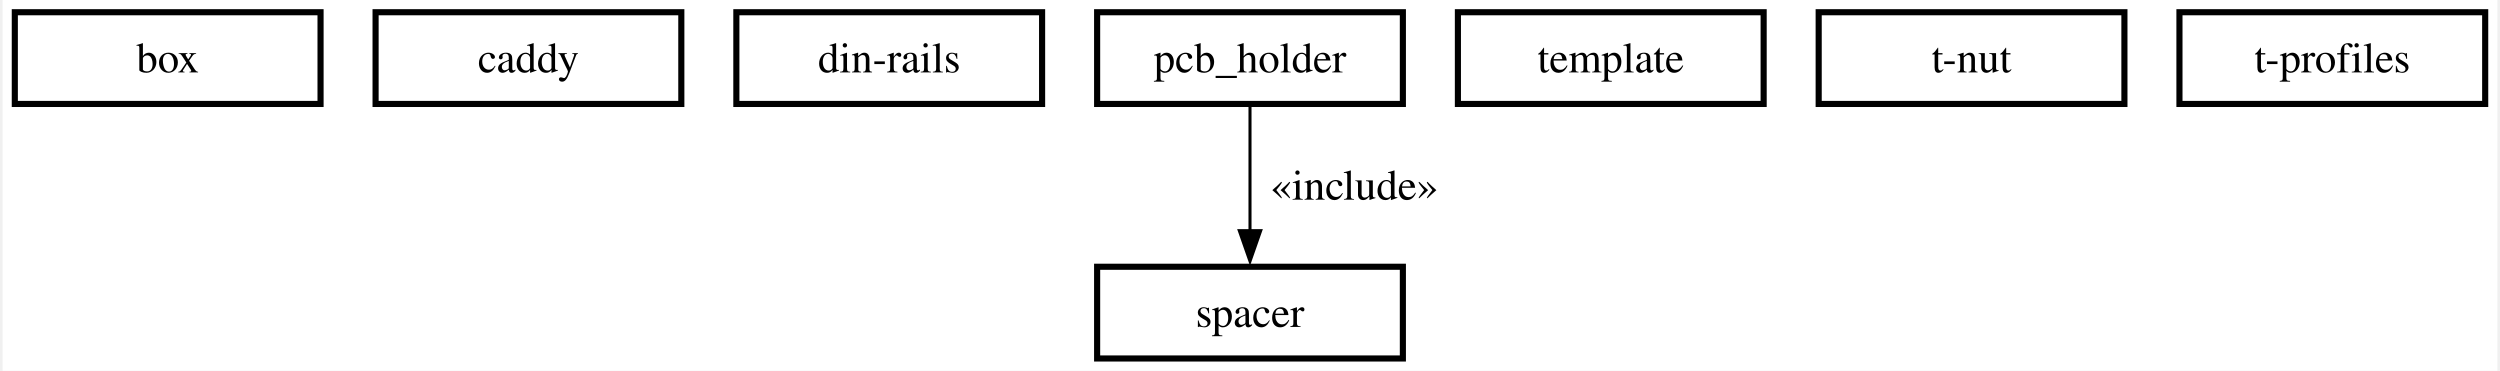
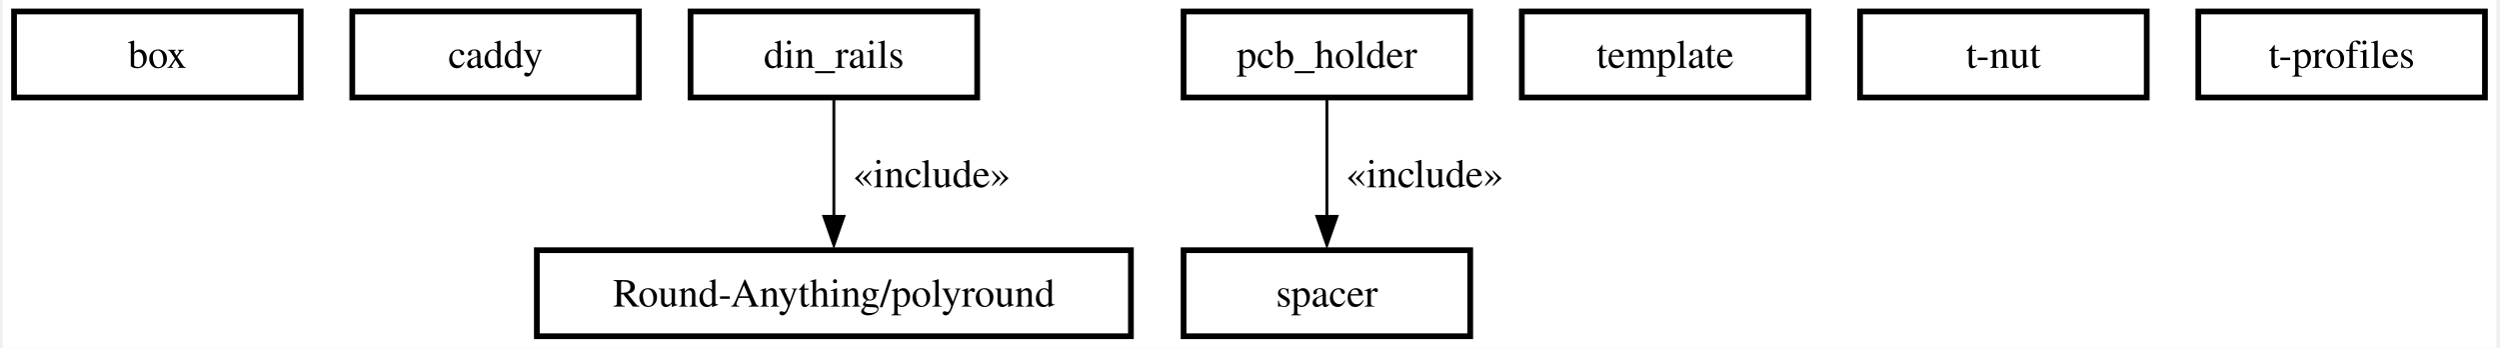
- <svg xmlns="http://www.w3.org/2000/svg" width="816pt" height="121pt" viewBox="0.00 0.00 816.00 121.25">
+ <svg xmlns="http://www.w3.org/2000/svg" width="870pt" height="121pt" viewBox="0.00 0.00 870.00 121.25">
  <g id="graph0" class="graph" transform="scale(1 1) rotate(0) translate(4 117.25)">
-     <polygon fill="white" stroke="none" points="-4,4 -4,-117.25 812,-117.25 812,4 -4,4" />
+     <polygon fill="white" stroke="none" points="-4,4 -4,-117.25 866,-117.25 866,4 -4,4" />
    <g id="node1" class="node">
      <polygon fill="white" stroke="black" stroke-width="2" points="100,-113.25 0,-113.25 0,-83.25 100,-83.25 100,-113.25" />
      <text text-anchor="middle" x="50" y="-93.58" font-family="Times,serif" font-size="14.00">box</text>
    </g>
    <g id="node2" class="node">
      <polygon fill="white" stroke="black" stroke-width="2" points="218,-113.25 118,-113.25 118,-83.25 218,-83.25 218,-113.25" />
      <text text-anchor="middle" x="168" y="-93.58" font-family="Times,serif" font-size="14.00">caddy</text>
    </g>
    <g id="node3" class="node">
      <polygon fill="white" stroke="black" stroke-width="2" points="336,-113.25 236,-113.25 236,-83.25 336,-83.25 336,-113.25" />
-       <text text-anchor="middle" x="286" y="-93.58" font-family="Times,serif" font-size="14.00">din-rails</text>
+       <text text-anchor="middle" x="286" y="-93.58" font-family="Times,serif" font-size="14.00">din_rails</text>
+     </g>
+     <g id="node9" class="node">
+       <polygon fill="white" stroke="black" stroke-width="2" points="389.63,-30 182.38,-30 182.38,0 389.63,0 389.63,-30" />
+       <text text-anchor="middle" x="286" y="-10.33" font-family="Times,serif" font-size="14.00">Round-Anything/polyround</text>
+     </g>
+     <g id="edge1" class="edge">
+       <path fill="none" stroke="black" d="M286,-82.35C286,-71.01 286,-55.13 286,-41.75" />
+       <polygon fill="black" stroke="black" points="289.5,-41.81 286,-31.81 282.5,-41.81 289.5,-41.81" />
+       <text text-anchor="middle" x="320.13" y="-51.95" font-family="Times,serif" font-size="14.00">«include»</text>
    </g>
    <g id="node4" class="node">
-       <polygon fill="white" stroke="black" stroke-width="2" points="454,-113.25 354,-113.25 354,-83.25 454,-83.25 454,-113.25" />
-       <text text-anchor="middle" x="404" y="-93.58" font-family="Times,serif" font-size="14.00">pcb_holder</text>
+       <polygon fill="white" stroke="black" stroke-width="2" points="508,-113.25 408,-113.25 408,-83.25 508,-83.25 508,-113.25" />
+       <text text-anchor="middle" x="458" y="-93.58" font-family="Times,serif" font-size="14.00">pcb_holder</text>
    </g>
    <g id="node5" class="node">
-       <polygon fill="white" stroke="black" stroke-width="2" points="454,-30 354,-30 354,0 454,0 454,-30" />
-       <text text-anchor="middle" x="404" y="-10.33" font-family="Times,serif" font-size="14.00">spacer</text>
+       <polygon fill="white" stroke="black" stroke-width="2" points="508,-30 408,-30 408,0 508,0 508,-30" />
+       <text text-anchor="middle" x="458" y="-10.33" font-family="Times,serif" font-size="14.00">spacer</text>
    </g>
-     <g id="edge1" class="edge">
-       <path fill="none" stroke="black" d="M404,-82.35C404,-71.01 404,-55.13 404,-41.75" />
-       <polygon fill="black" stroke="black" points="407.5,-41.81 404,-31.81 400.5,-41.81 407.5,-41.81" />
-       <text text-anchor="middle" x="438.13" y="-51.95" font-family="Times,serif" font-size="14.00">«include»</text>
+     <g id="edge2" class="edge">
+       <path fill="none" stroke="black" d="M458,-82.35C458,-71.01 458,-55.13 458,-41.75" />
+       <polygon fill="black" stroke="black" points="461.5,-41.81 458,-31.81 454.5,-41.81 461.5,-41.81" />
+       <text text-anchor="middle" x="492.13" y="-51.95" font-family="Times,serif" font-size="14.00">«include»</text>
    </g>
    <g id="node6" class="node">
-       <polygon fill="white" stroke="black" stroke-width="2" points="572,-113.25 472,-113.25 472,-83.25 572,-83.25 572,-113.25" />
-       <text text-anchor="middle" x="522" y="-93.58" font-family="Times,serif" font-size="14.00">template</text>
+       <polygon fill="white" stroke="black" stroke-width="2" points="626,-113.25 526,-113.25 526,-83.25 626,-83.25 626,-113.25" />
+       <text text-anchor="middle" x="576" y="-93.58" font-family="Times,serif" font-size="14.00">template</text>
    </g>
    <g id="node7" class="node">
-       <polygon fill="white" stroke="black" stroke-width="2" points="690,-113.25 590,-113.25 590,-83.25 690,-83.25 690,-113.25" />
-       <text text-anchor="middle" x="640" y="-93.58" font-family="Times,serif" font-size="14.00">t-nut</text>
+       <polygon fill="white" stroke="black" stroke-width="2" points="744,-113.25 644,-113.25 644,-83.25 744,-83.25 744,-113.25" />
+       <text text-anchor="middle" x="694" y="-93.58" font-family="Times,serif" font-size="14.00">t-nut</text>
    </g>
    <g id="node8" class="node">
-       <polygon fill="white" stroke="black" stroke-width="2" points="808,-113.25 708,-113.25 708,-83.25 808,-83.25 808,-113.25" />
-       <text text-anchor="middle" x="758" y="-93.58" font-family="Times,serif" font-size="14.00">t-profiles</text>
+       <polygon fill="white" stroke="black" stroke-width="2" points="862,-113.25 762,-113.25 762,-83.25 862,-83.25 862,-113.25" />
+       <text text-anchor="middle" x="812" y="-93.58" font-family="Times,serif" font-size="14.00">t-profiles</text>
    </g>
  </g>
</svg>
